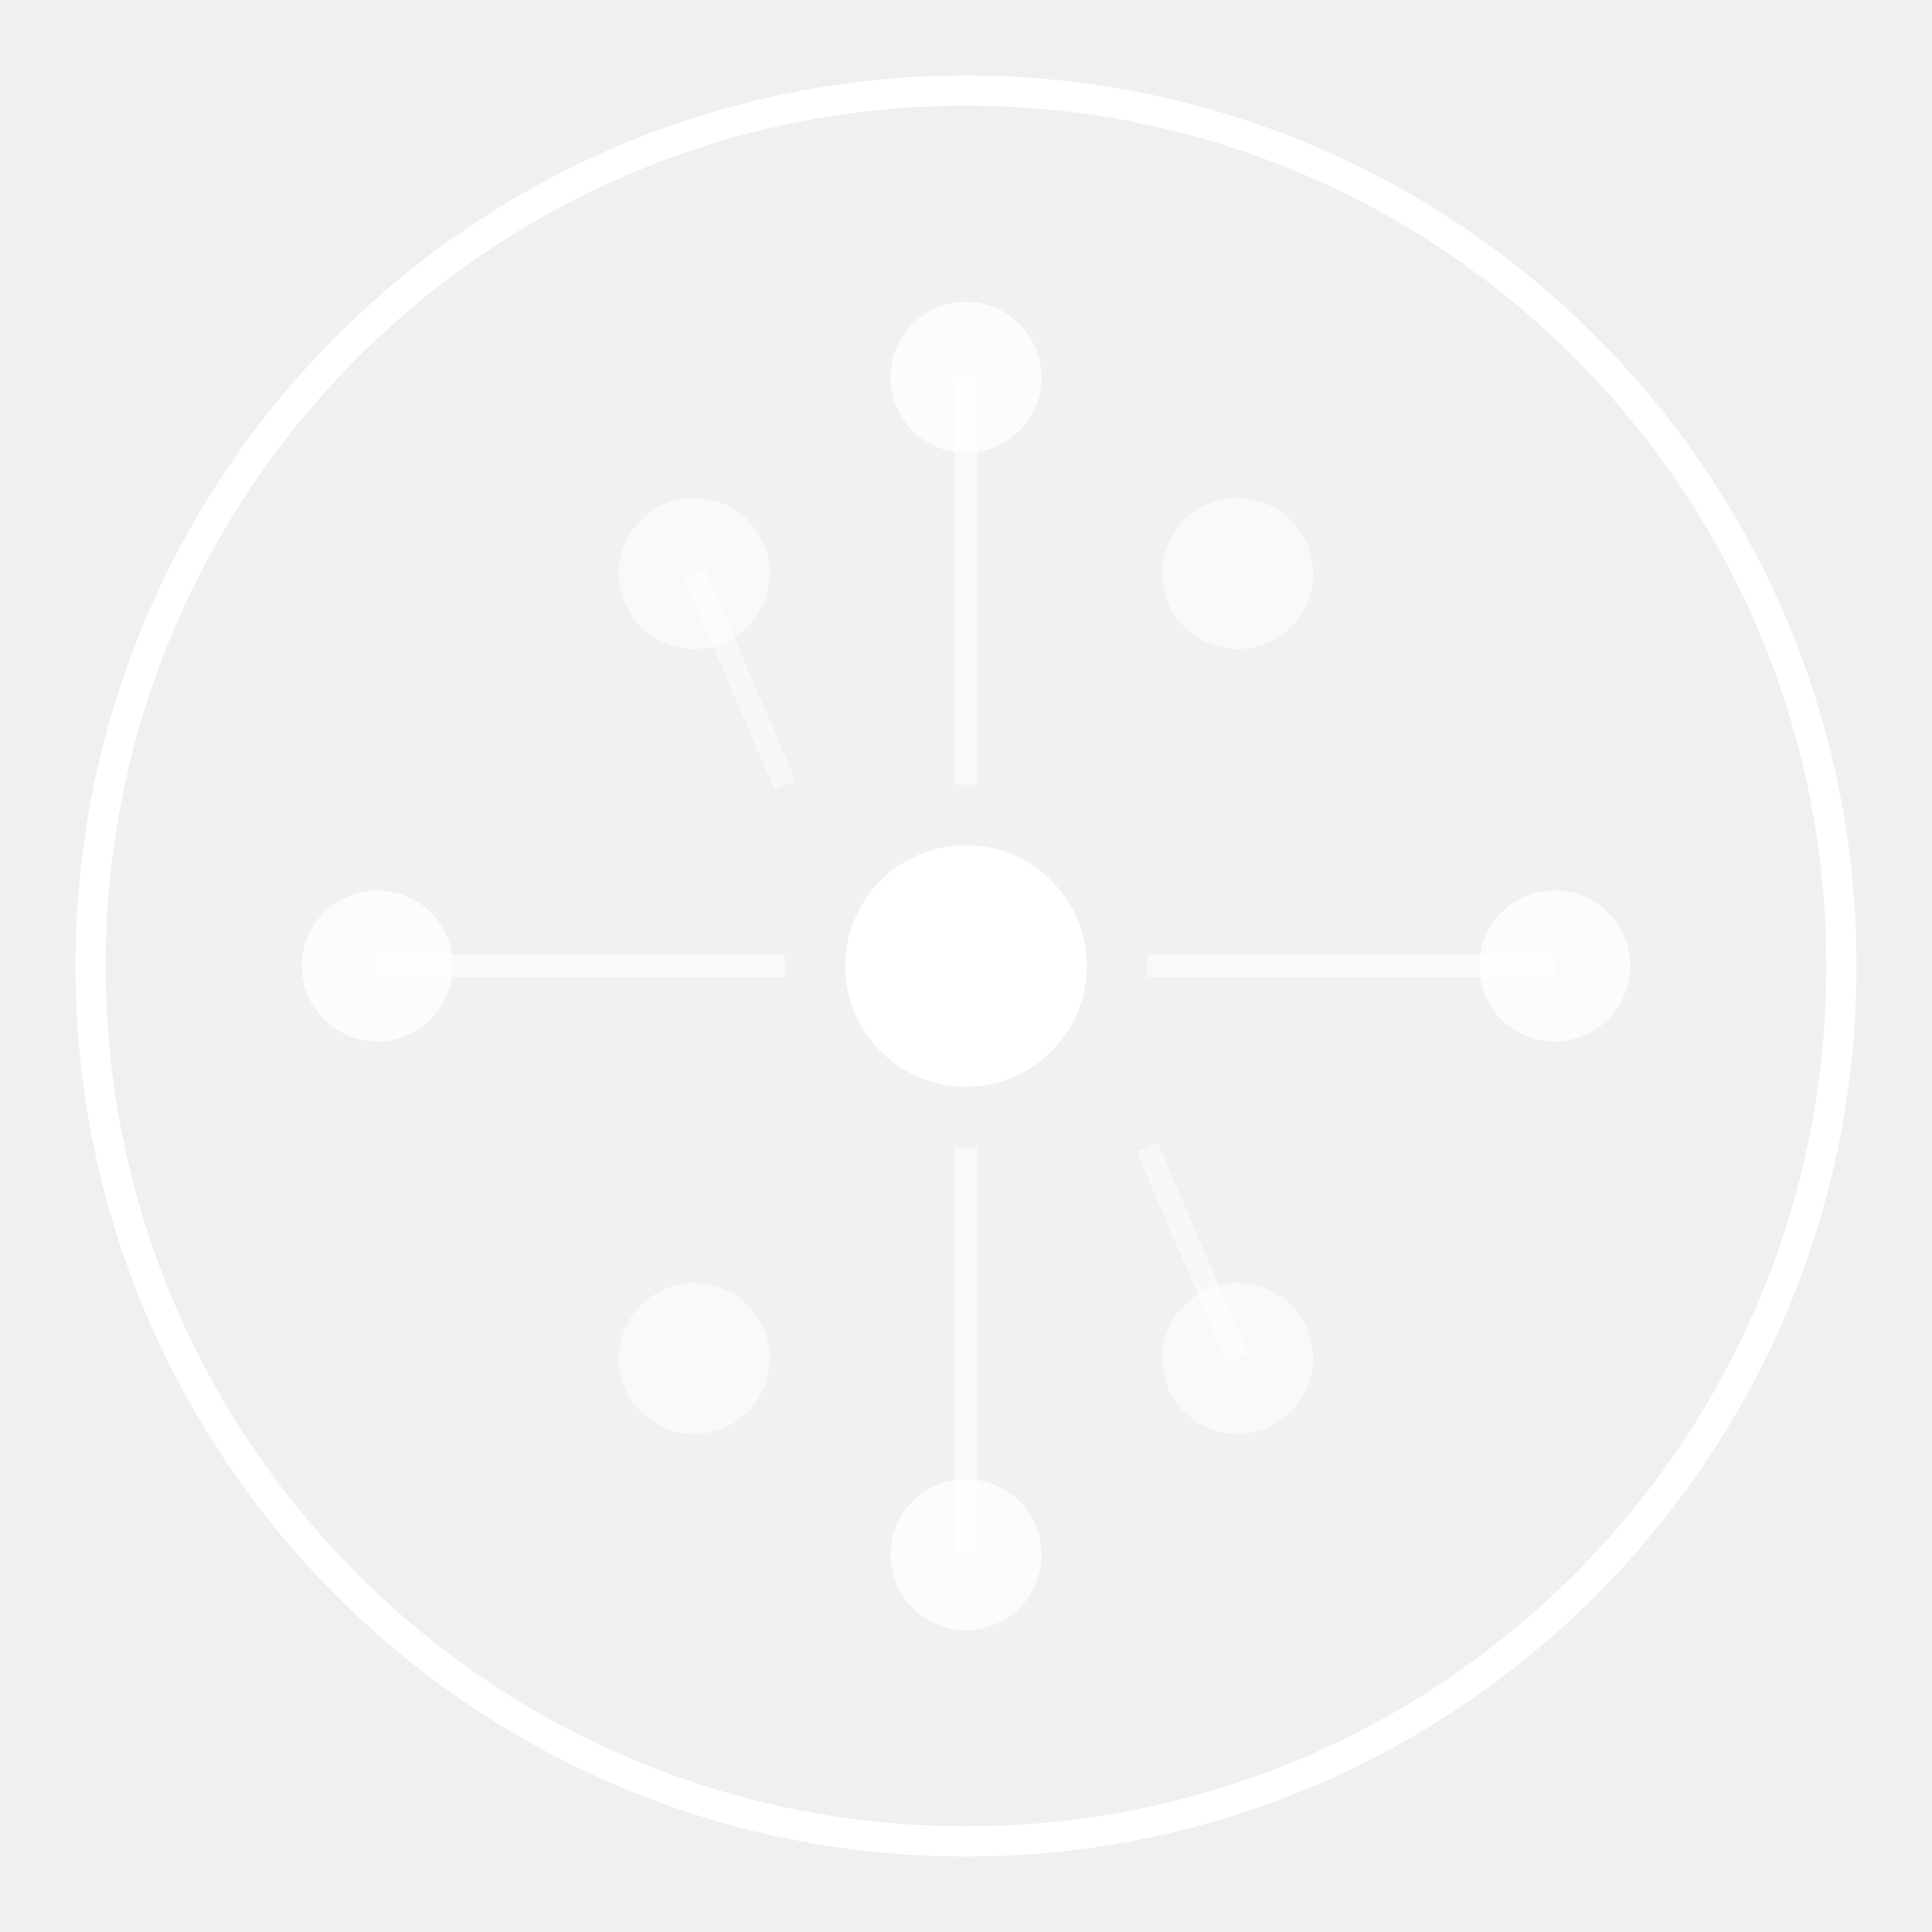
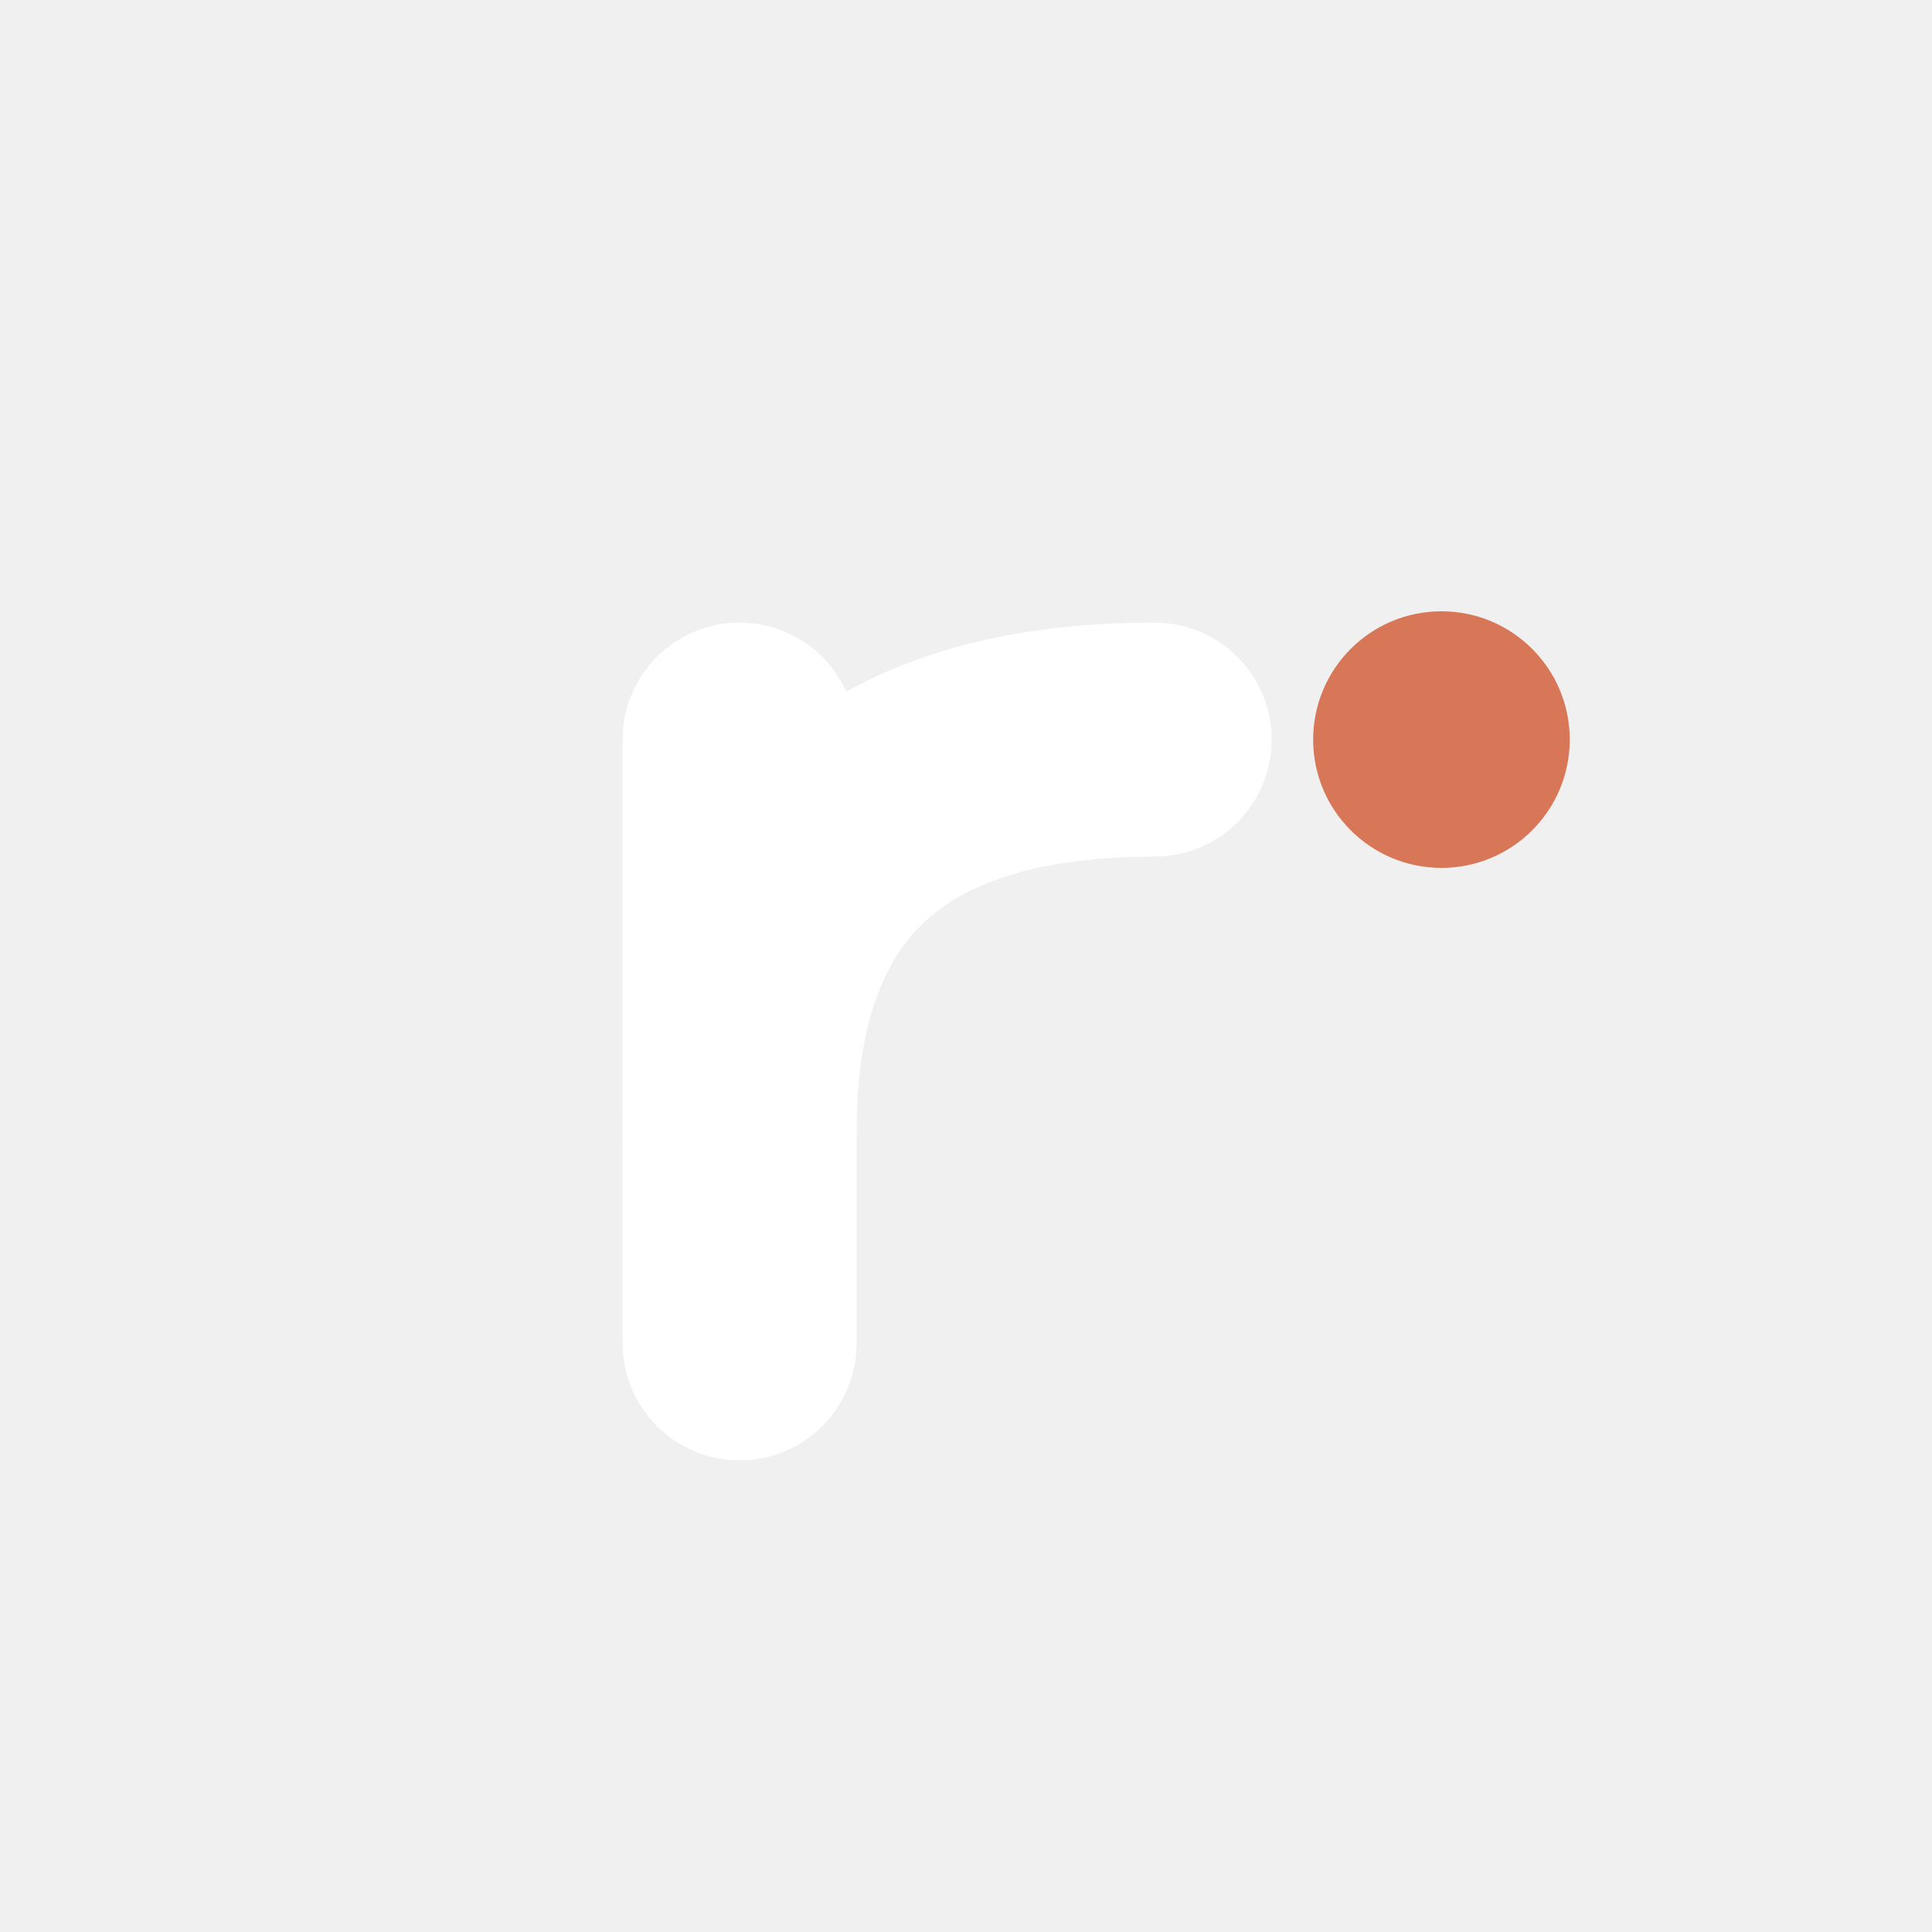
- <svg xmlns="http://www.w3.org/2000/svg" viewBox="0 0 256 256" width="256" height="256">
-   <circle cx="128" cy="128" r="116" fill="none" stroke="white" stroke-width="4" />
-   <circle cx="128" cy="128" r="96" fill="white" opacity="0.08" />
-   <circle cx="128" cy="128" r="16" fill="white" />
-   <circle cx="128" cy="50" r="10" fill="white" opacity="0.8" />
-   <circle cx="128" cy="206" r="10" fill="white" opacity="0.8" />
-   <circle cx="50" cy="128" r="10" fill="white" opacity="0.8" />
-   <circle cx="206" cy="128" r="10" fill="white" opacity="0.8" />
-   <circle cx="164" cy="76" r="10" fill="white" opacity="0.6" />
-   <circle cx="164" cy="180" r="10" fill="white" opacity="0.6" />
-   <circle cx="92" cy="76" r="10" fill="white" opacity="0.6" />
-   <circle cx="92" cy="180" r="10" fill="white" opacity="0.6" />
-   <line x1="128" y1="50" x2="128" y2="104" stroke="white" stroke-width="3" opacity="0.6" />
-   <line x1="128" y1="152" x2="128" y2="206" stroke="white" stroke-width="3" opacity="0.6" />
-   <line x1="50" y1="128" x2="104" y2="128" stroke="white" stroke-width="3" opacity="0.6" />
-   <line x1="152" y1="128" x2="206" y2="128" stroke="white" stroke-width="3" opacity="0.6" />
-   <line x1="92" y1="76" x2="104" y2="104" stroke="white" stroke-width="3" opacity="0.5" />
-   <line x1="152" y1="152" x2="164" y2="180" stroke="white" stroke-width="3" opacity="0.5" />
+ <svg xmlns="http://www.w3.org/2000/svg" viewBox="0 0 512 512" width="512" height="512">
+   <path d="M 196 196 L 196 356" stroke="#FFFFFF" stroke-width="62" stroke-linecap="round" fill="none" />
+   <path d="M 196 300 Q 196 196 306 196" stroke="#FFFFFF" stroke-width="62" stroke-linecap="round" fill="none" />
+   <circle cx="382" cy="196" r="34" fill="#D77757" />
</svg>
